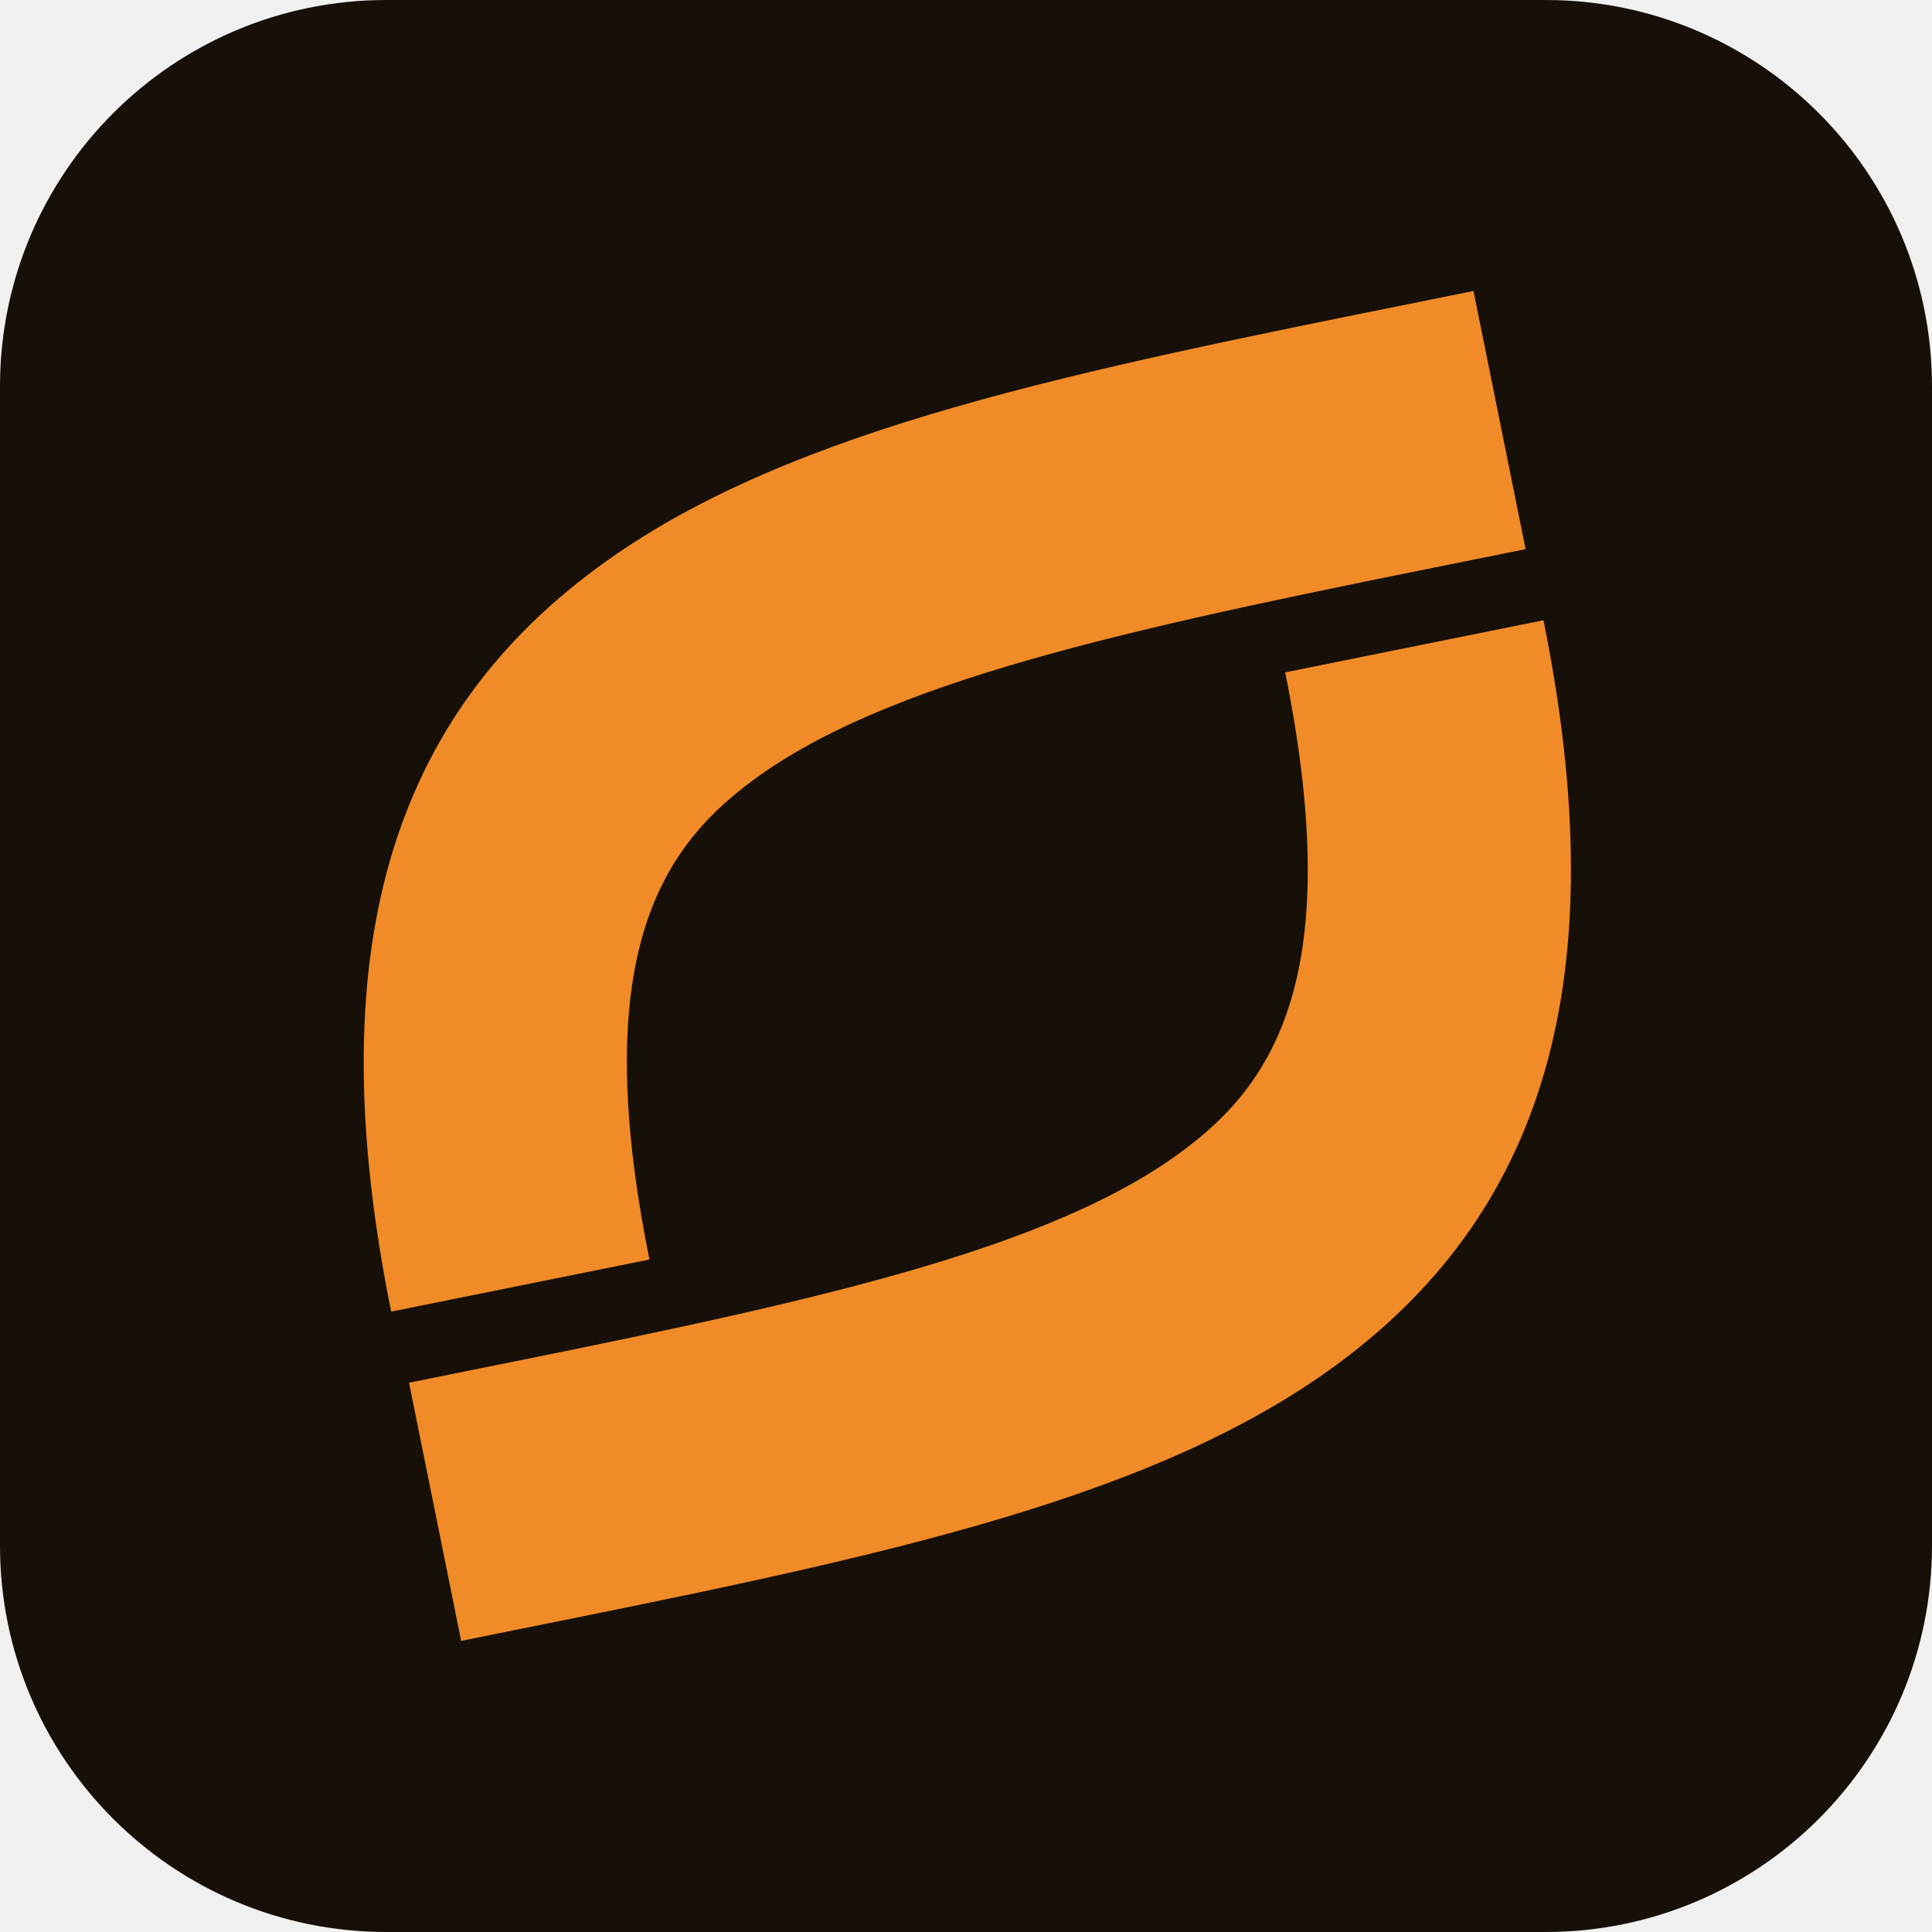
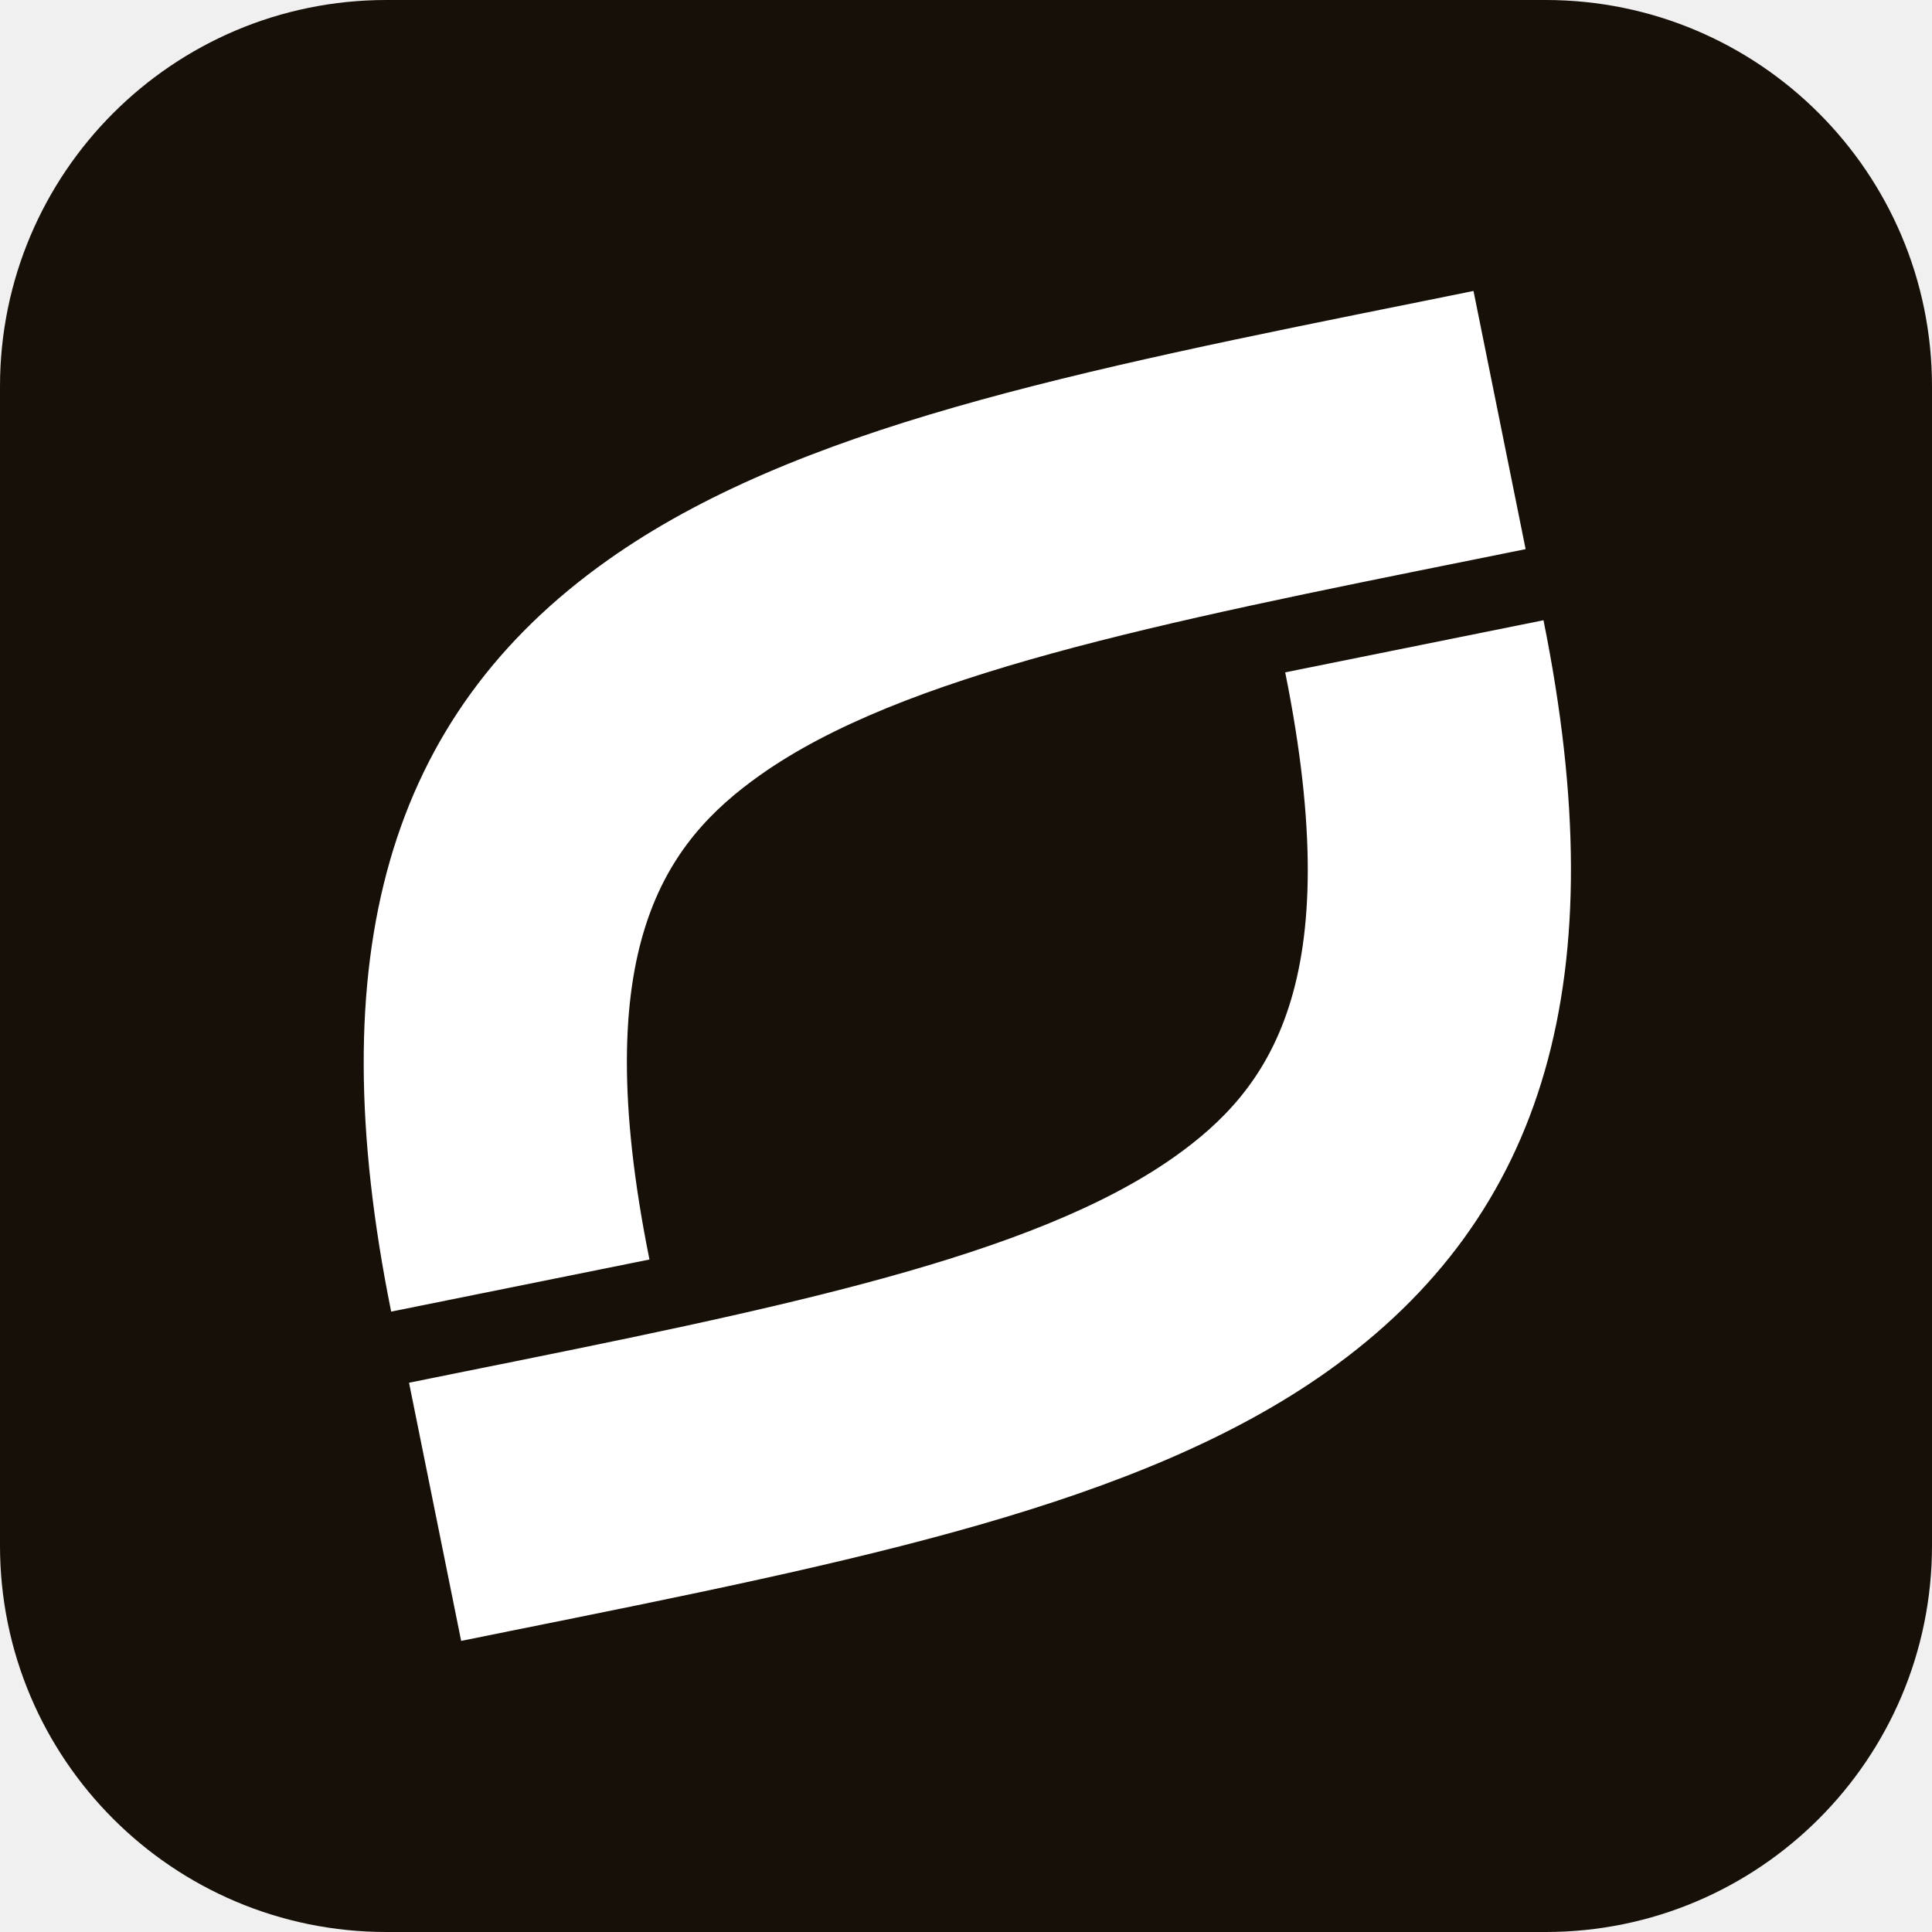
<svg xmlns="http://www.w3.org/2000/svg" viewBox="0 0 320 320">
  <rect width="320" height="320" rx="64" fill="#171008" />
-   <g fill="#f08b28" transform="translate(60,48) scale(0.7)">
+   <g fill="#ffffff" transform="translate(60,48) scale(0.7)">
    <path d="M6.843 241.777C-10.202 157.352 6.081 100.837 58.049 63.992C102.394 32.549 168.29 19.32 251.646 2.56L262.94 0.274L275.274 61.36L263.979 63.646C187.829 78.952 127.685 91.072 94.149 114.827C71.768 130.687 53.06 155.551 67.957 229.45L6.843 241.777Z" />
    <path d="M23.403 319.693L11.07 258.607L22.364 256.322C98.514 241.016 158.658 228.896 192.194 205.14C214.575 189.28 233.284 164.416 218.386 90.518L279.5 78.19C296.546 162.616 280.262 219.13 228.295 255.976C183.949 287.419 118.054 300.647 34.698 317.408L23.403 319.693Z" />
  </g>
</svg>
